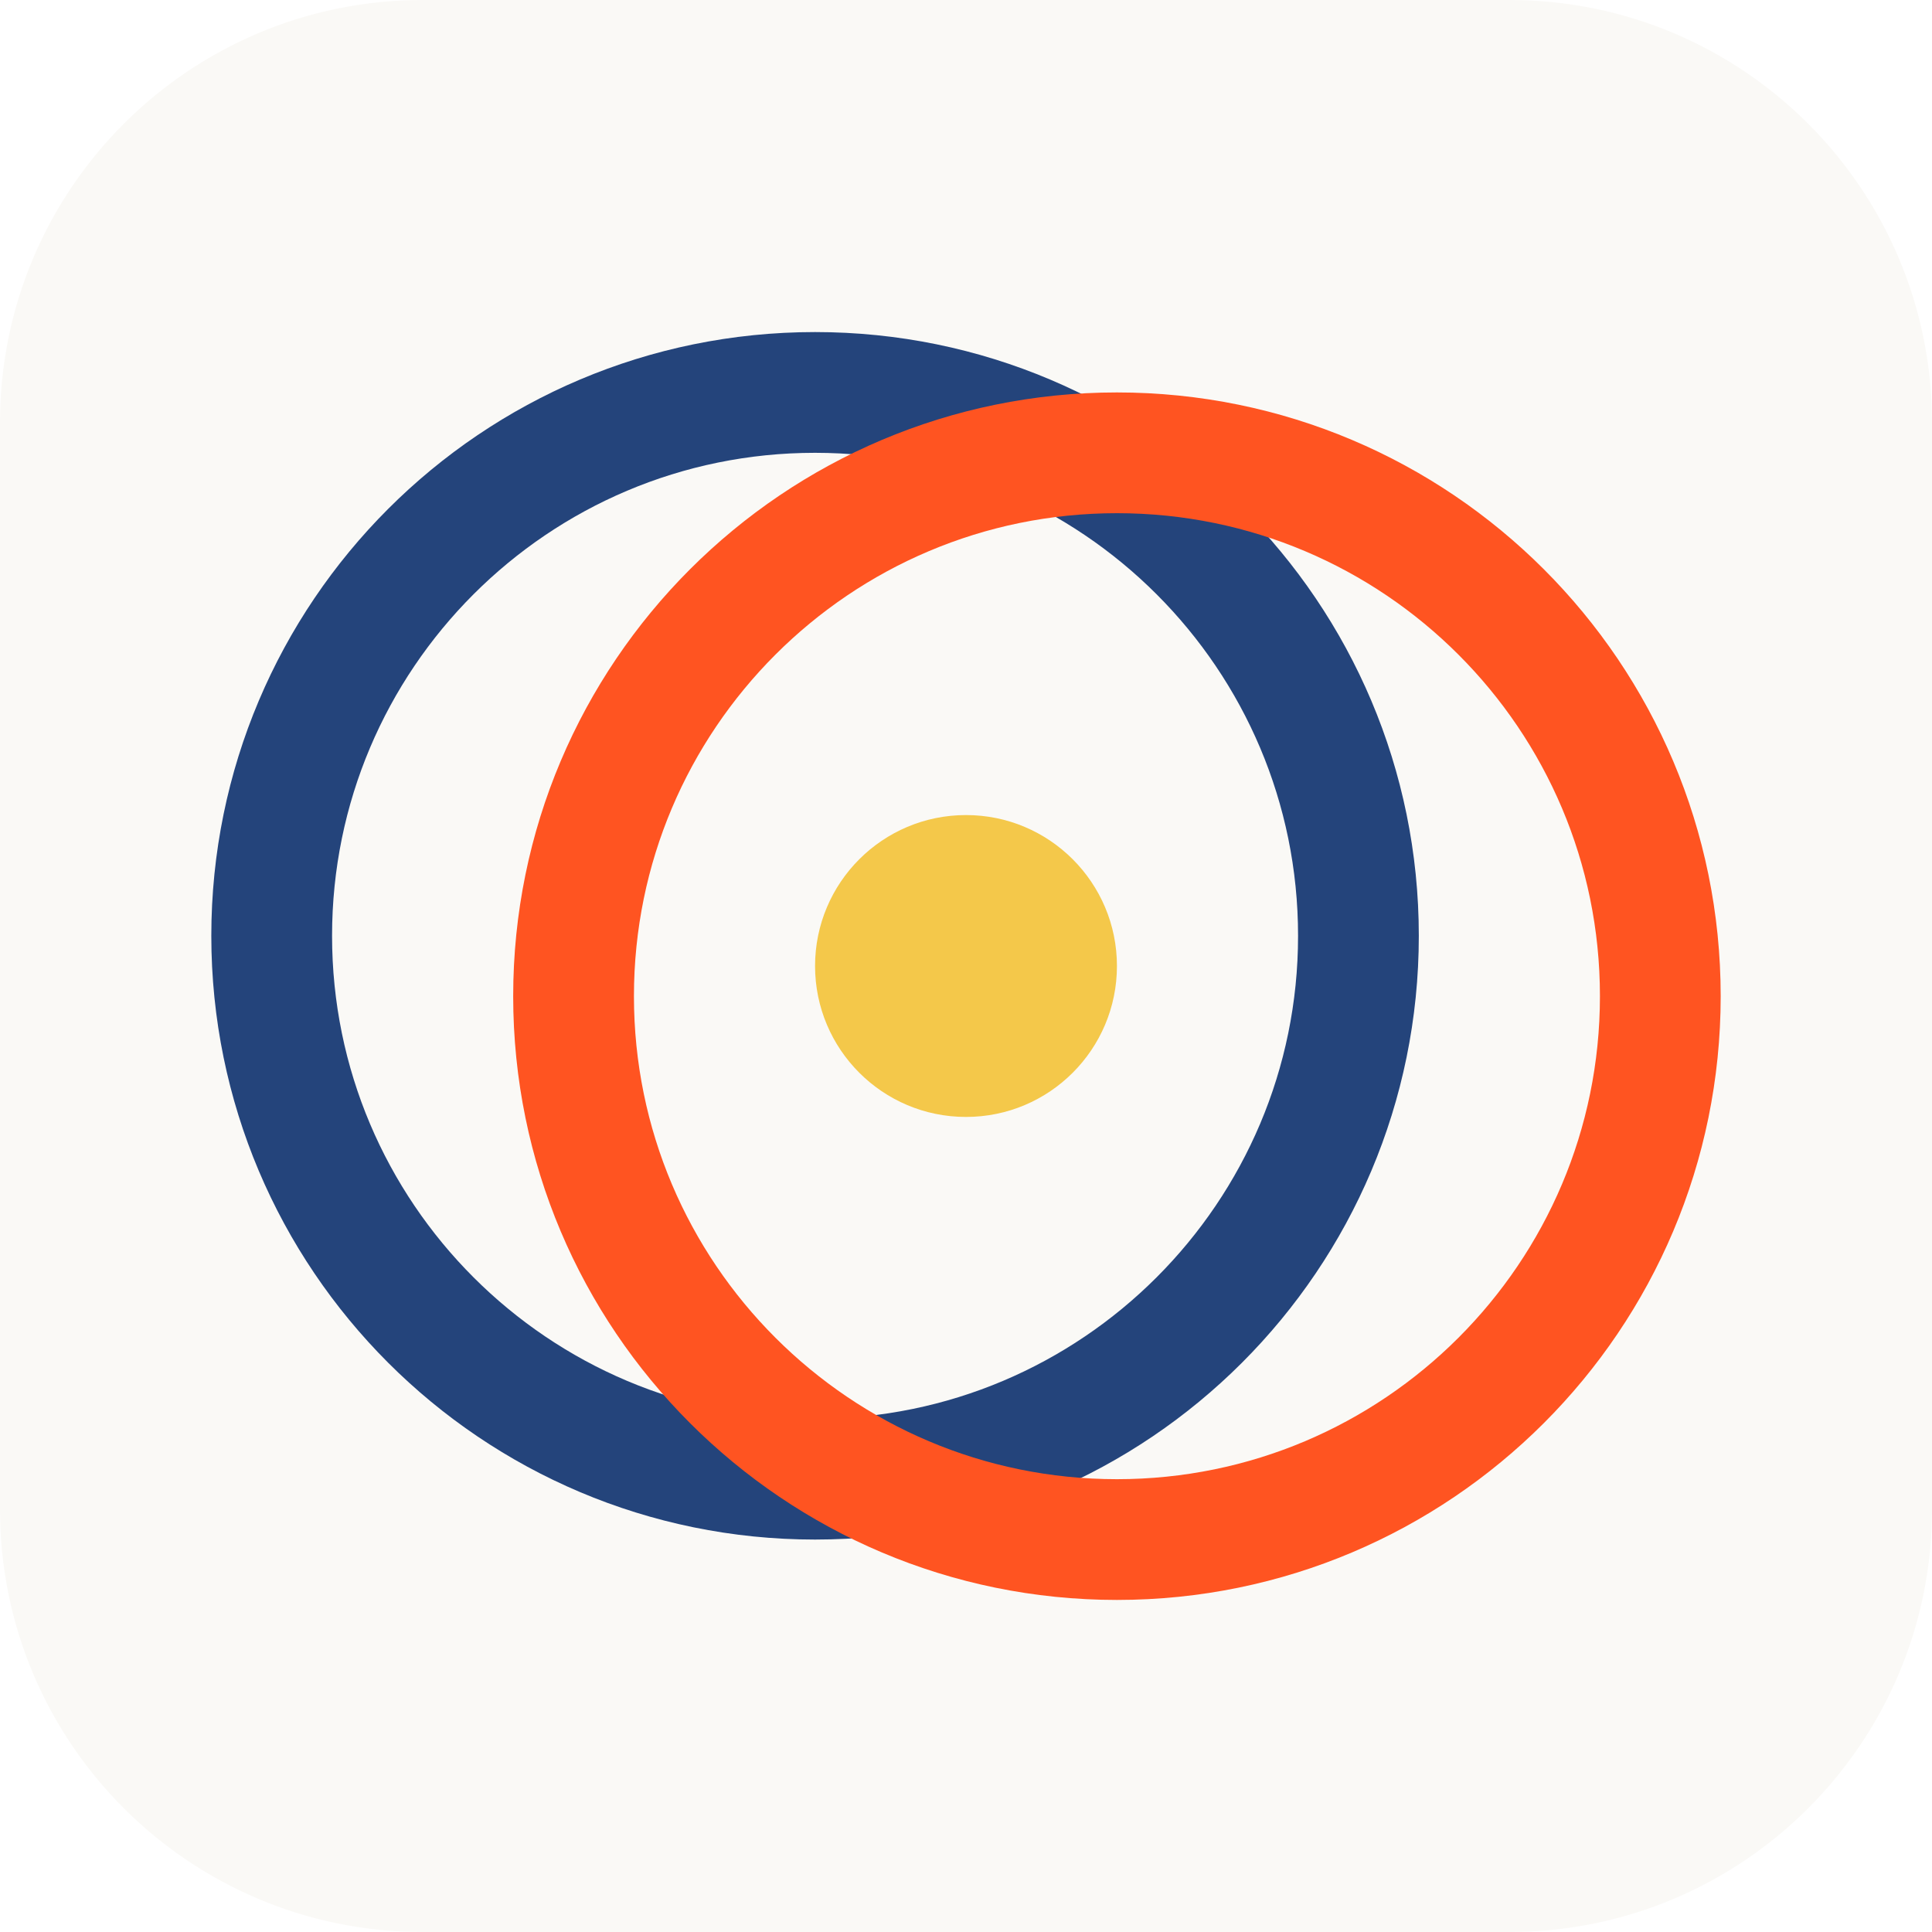
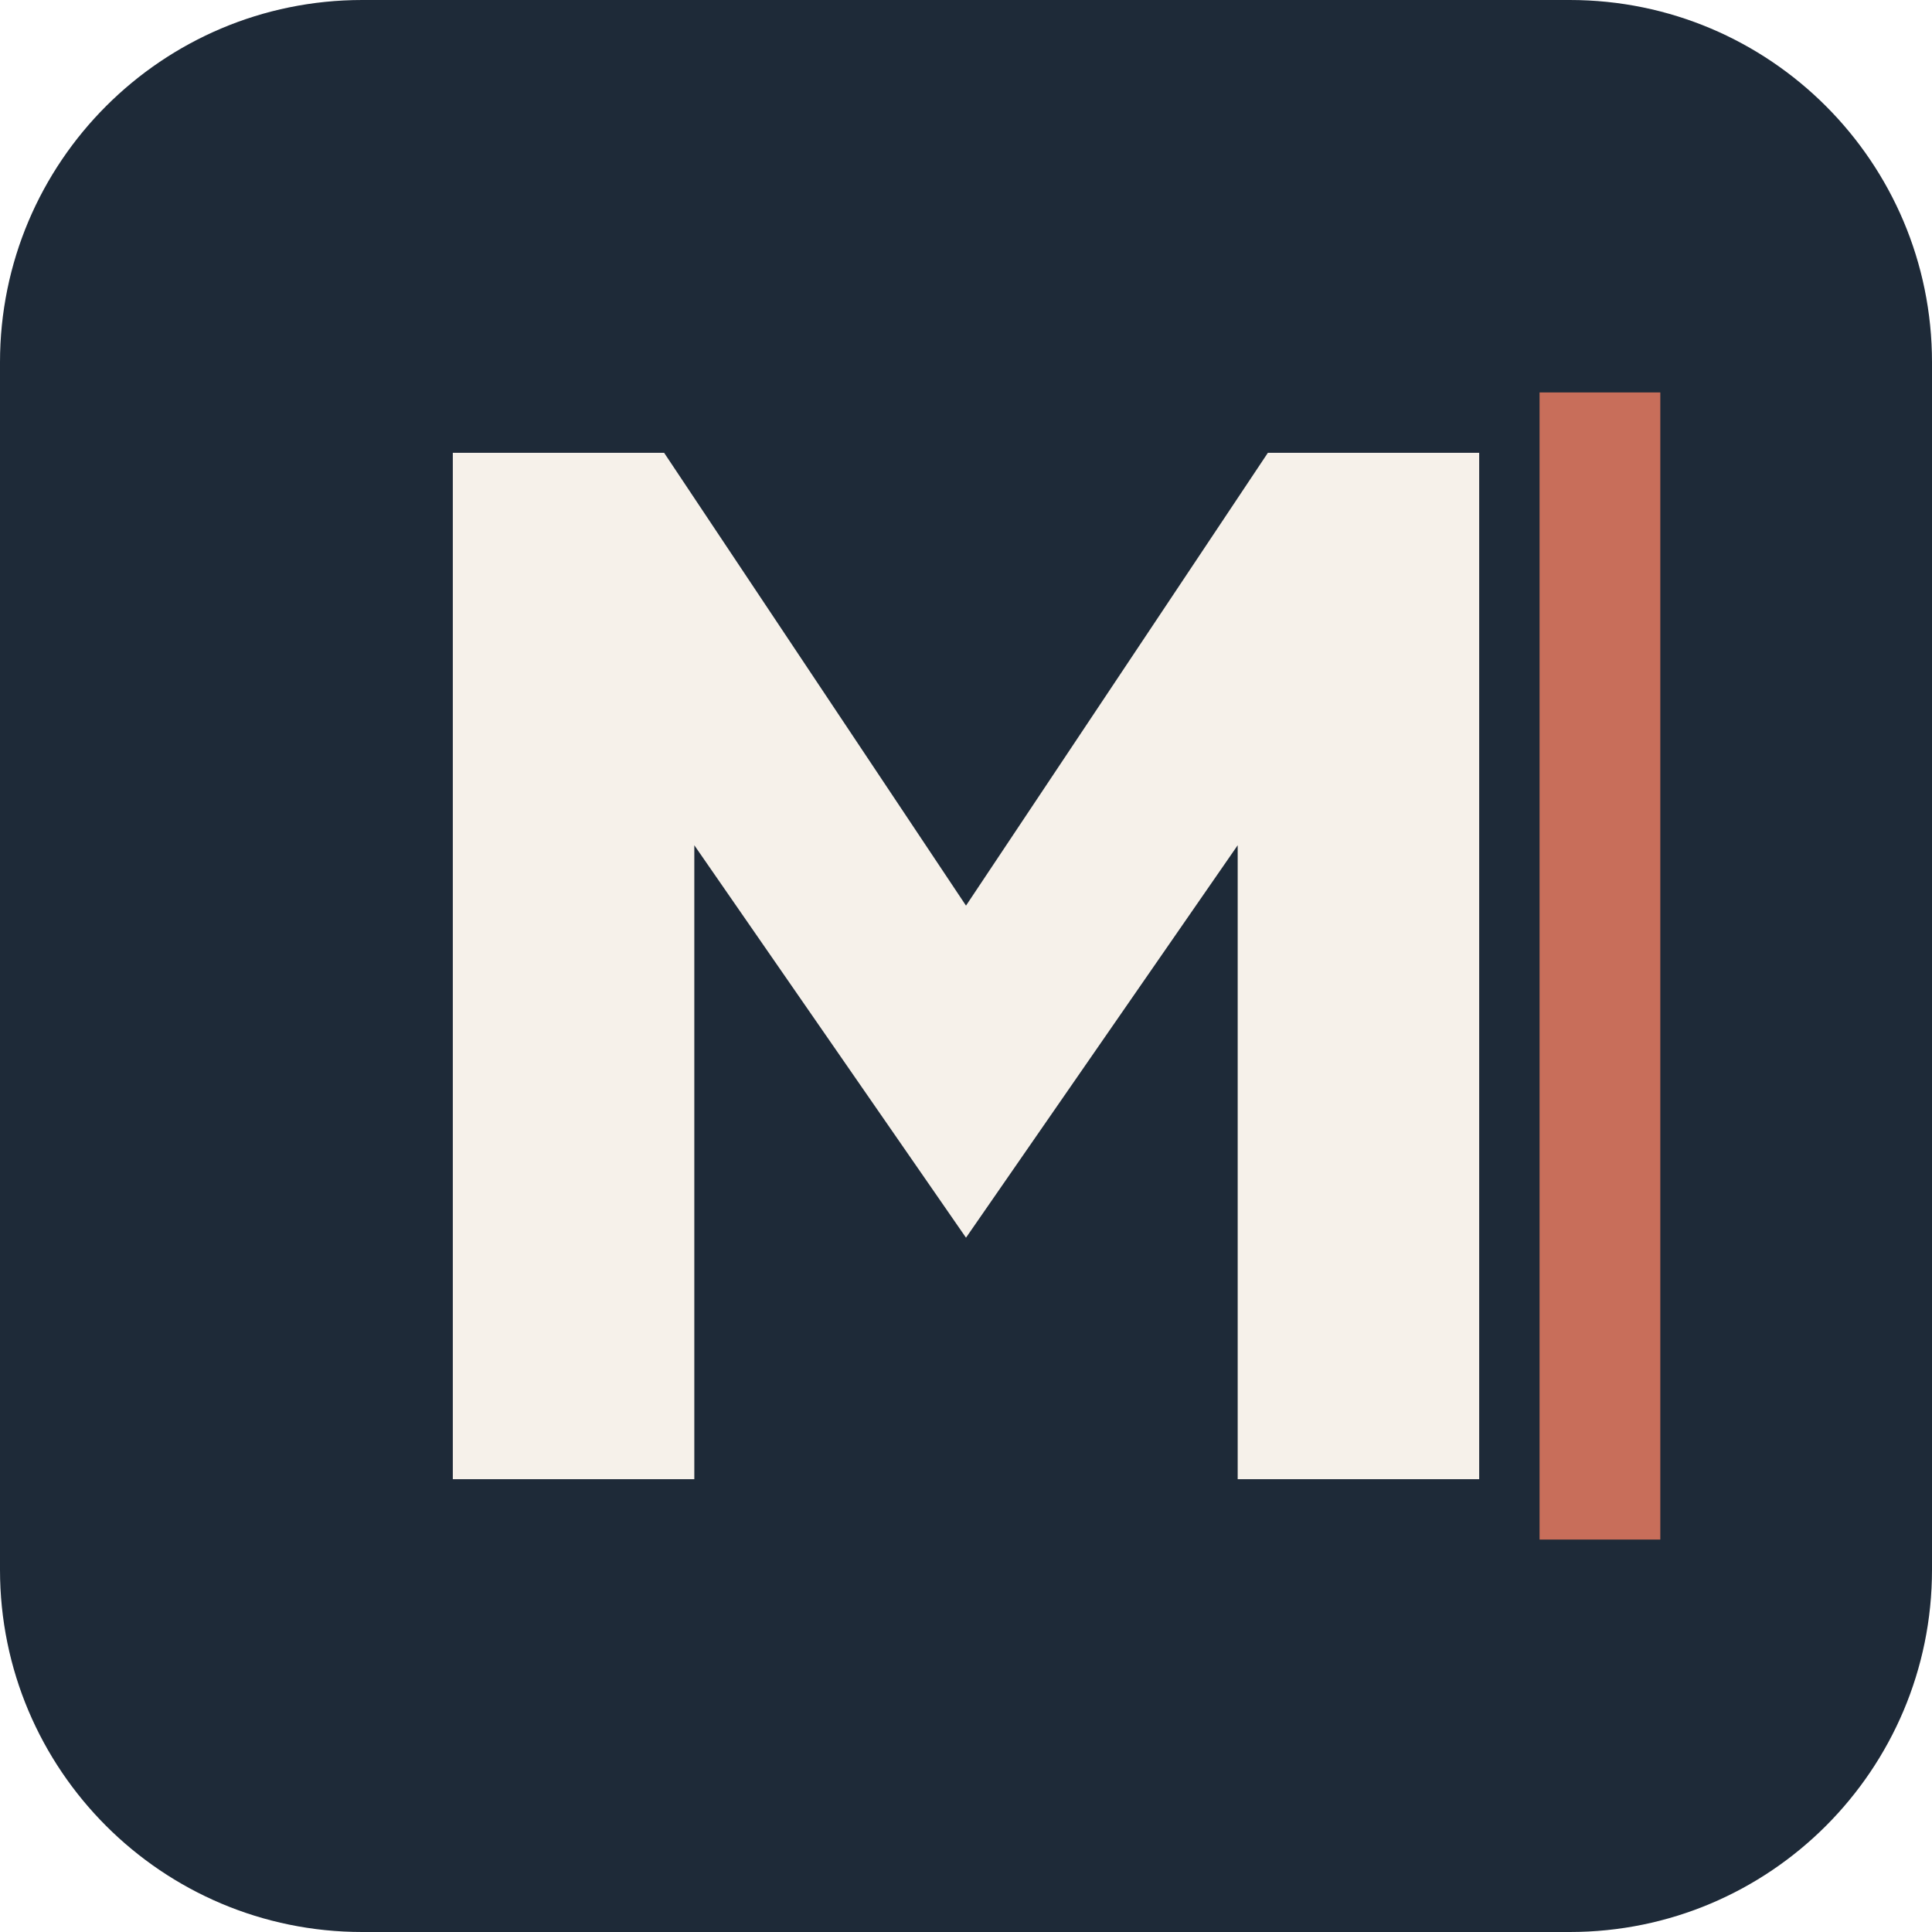
<svg xmlns="http://www.w3.org/2000/svg" viewBox="0 0 64 64">
-   <rect width="64" height="64" rx="14" fill="#faf9f6" />
-   <circle cx="27" cy="31" r="18" fill="none" stroke="#24447b" stroke-width="4" />
-   <circle cx="37" cy="33" r="18" fill="none" stroke="#ff5421" stroke-width="4" />
-   <circle cx="32" cy="32" r="5" fill="#f4c84a" />
+   <rect width="64" height="64" rx="12" fill="#1E2A38" />
+   <path d="M15 49V15h7l10 15 10-15h7v34h-8V28L32 41 23 28v21z" fill="#F6F1EA" />
+   <path d="M53 15v34" stroke="#C86E5A" stroke-width="4" stroke-linecap="square" />
</svg>
